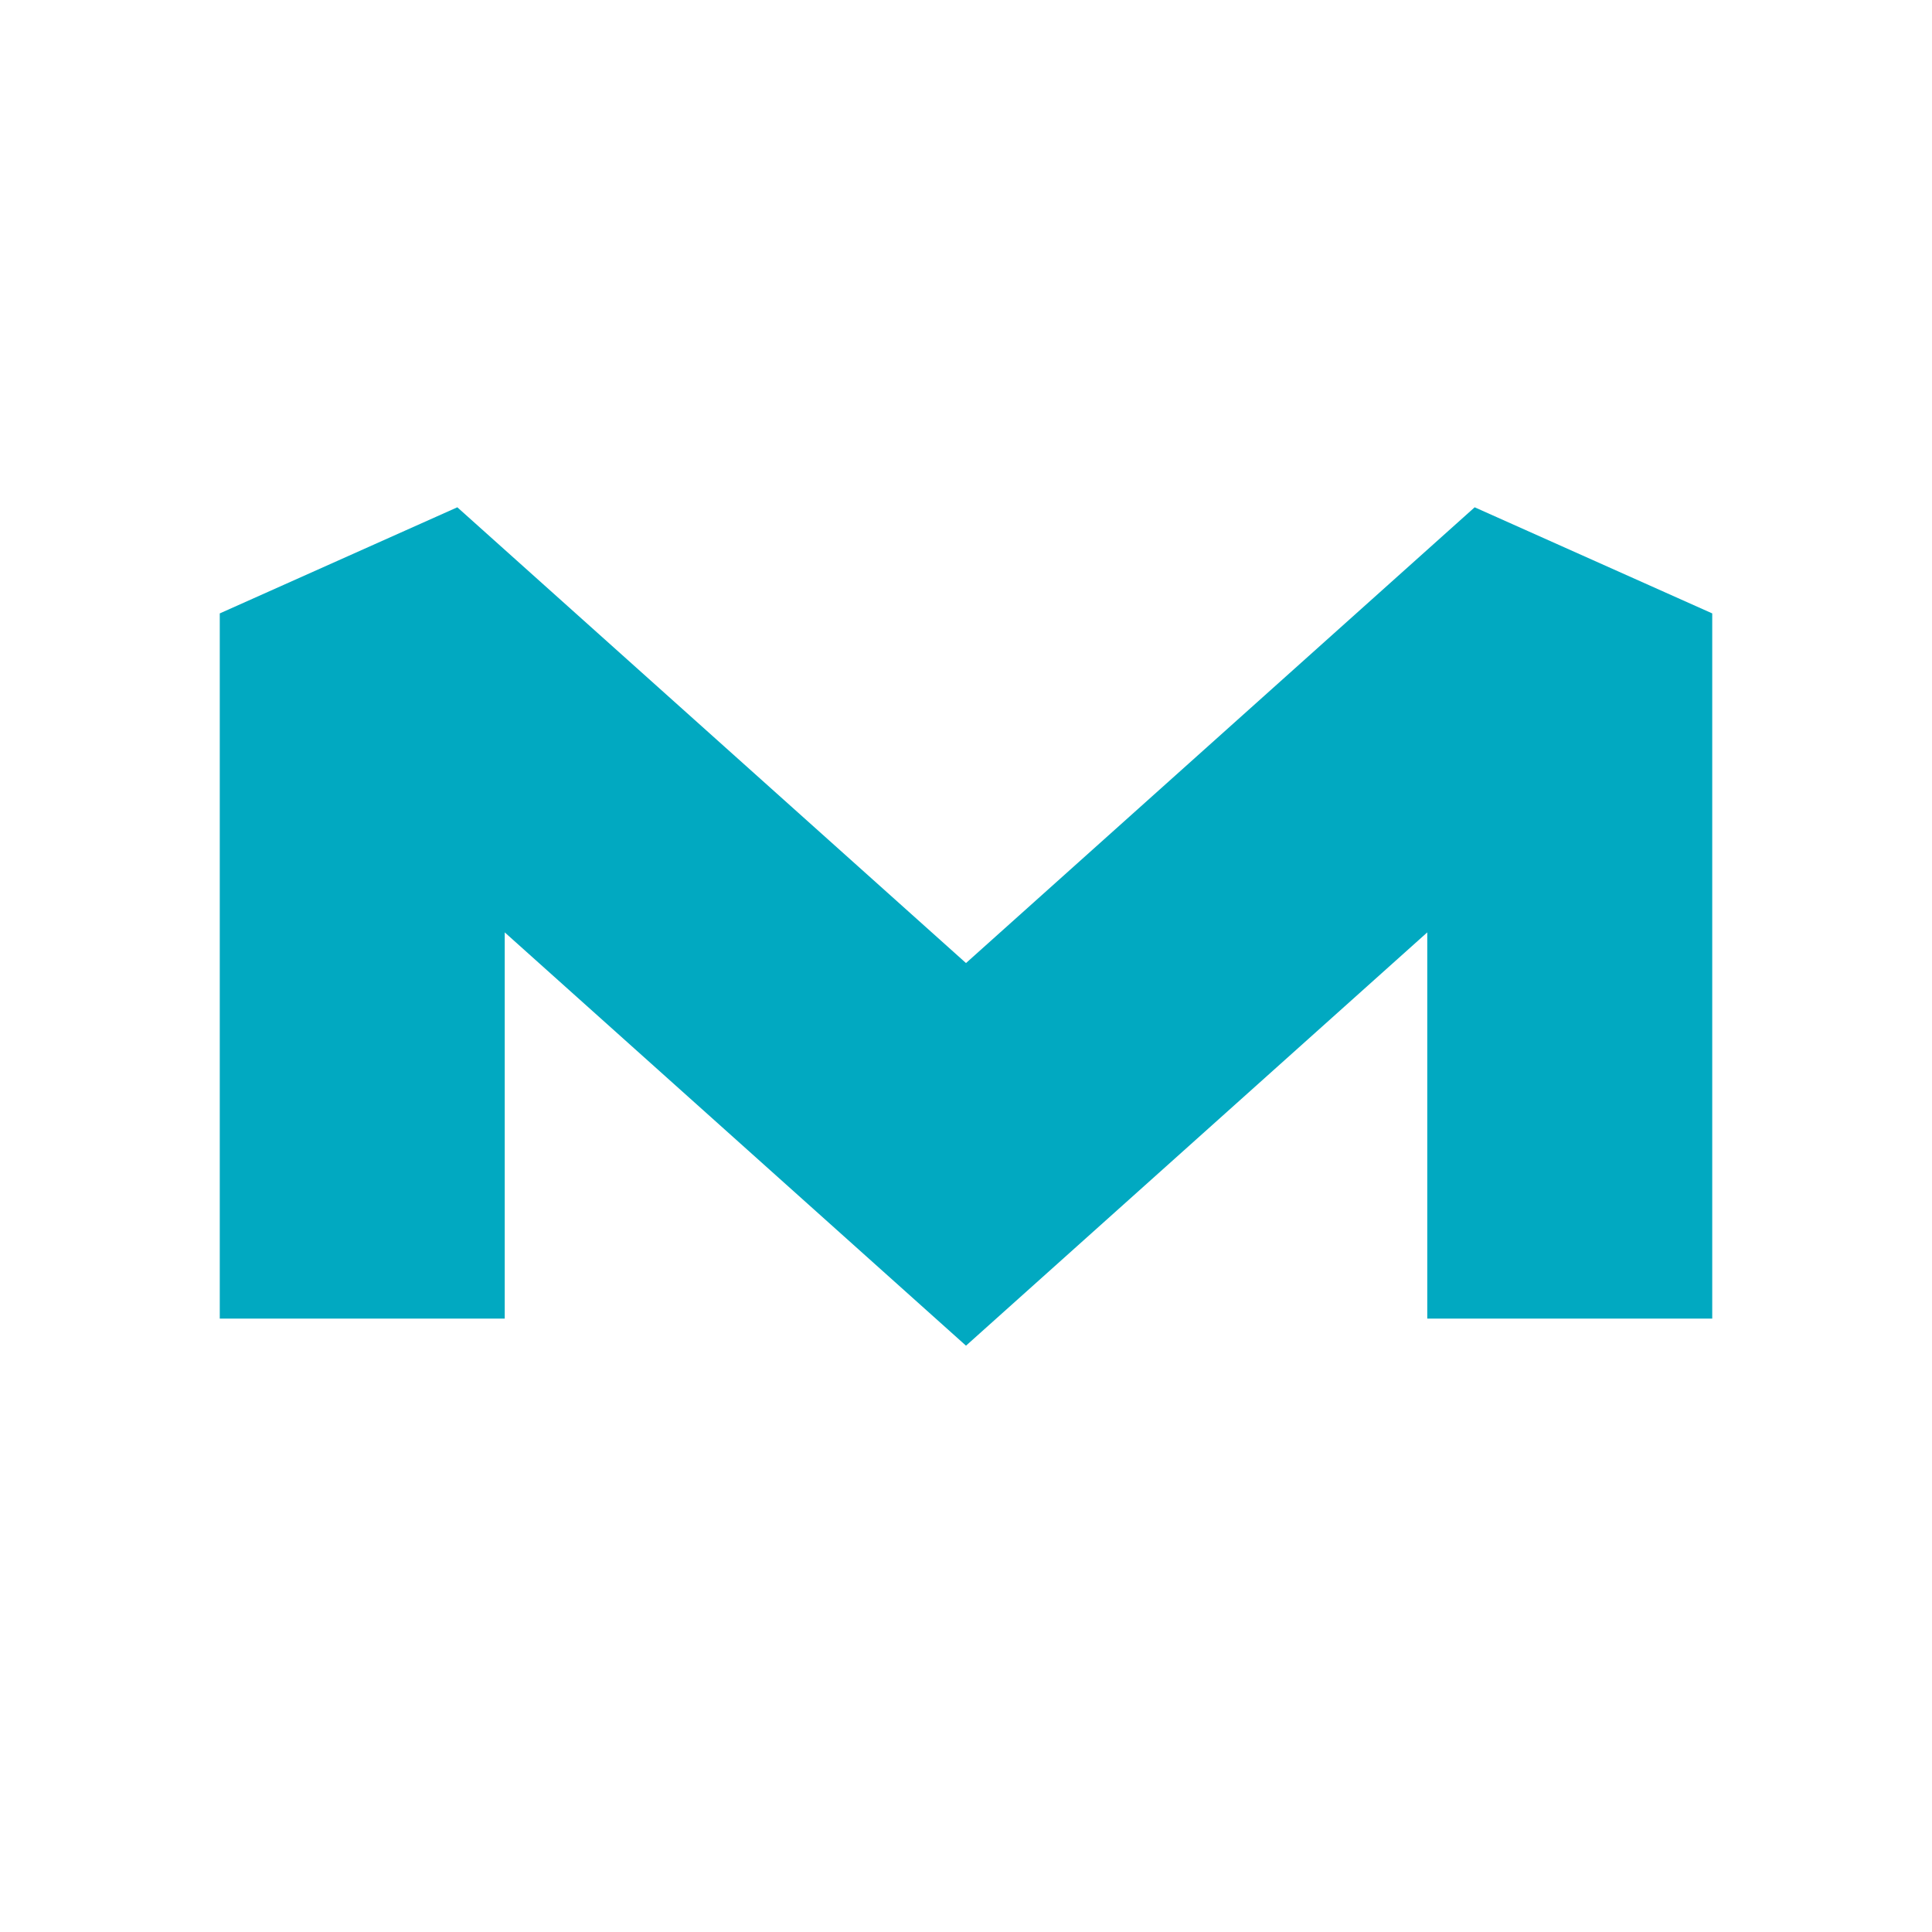
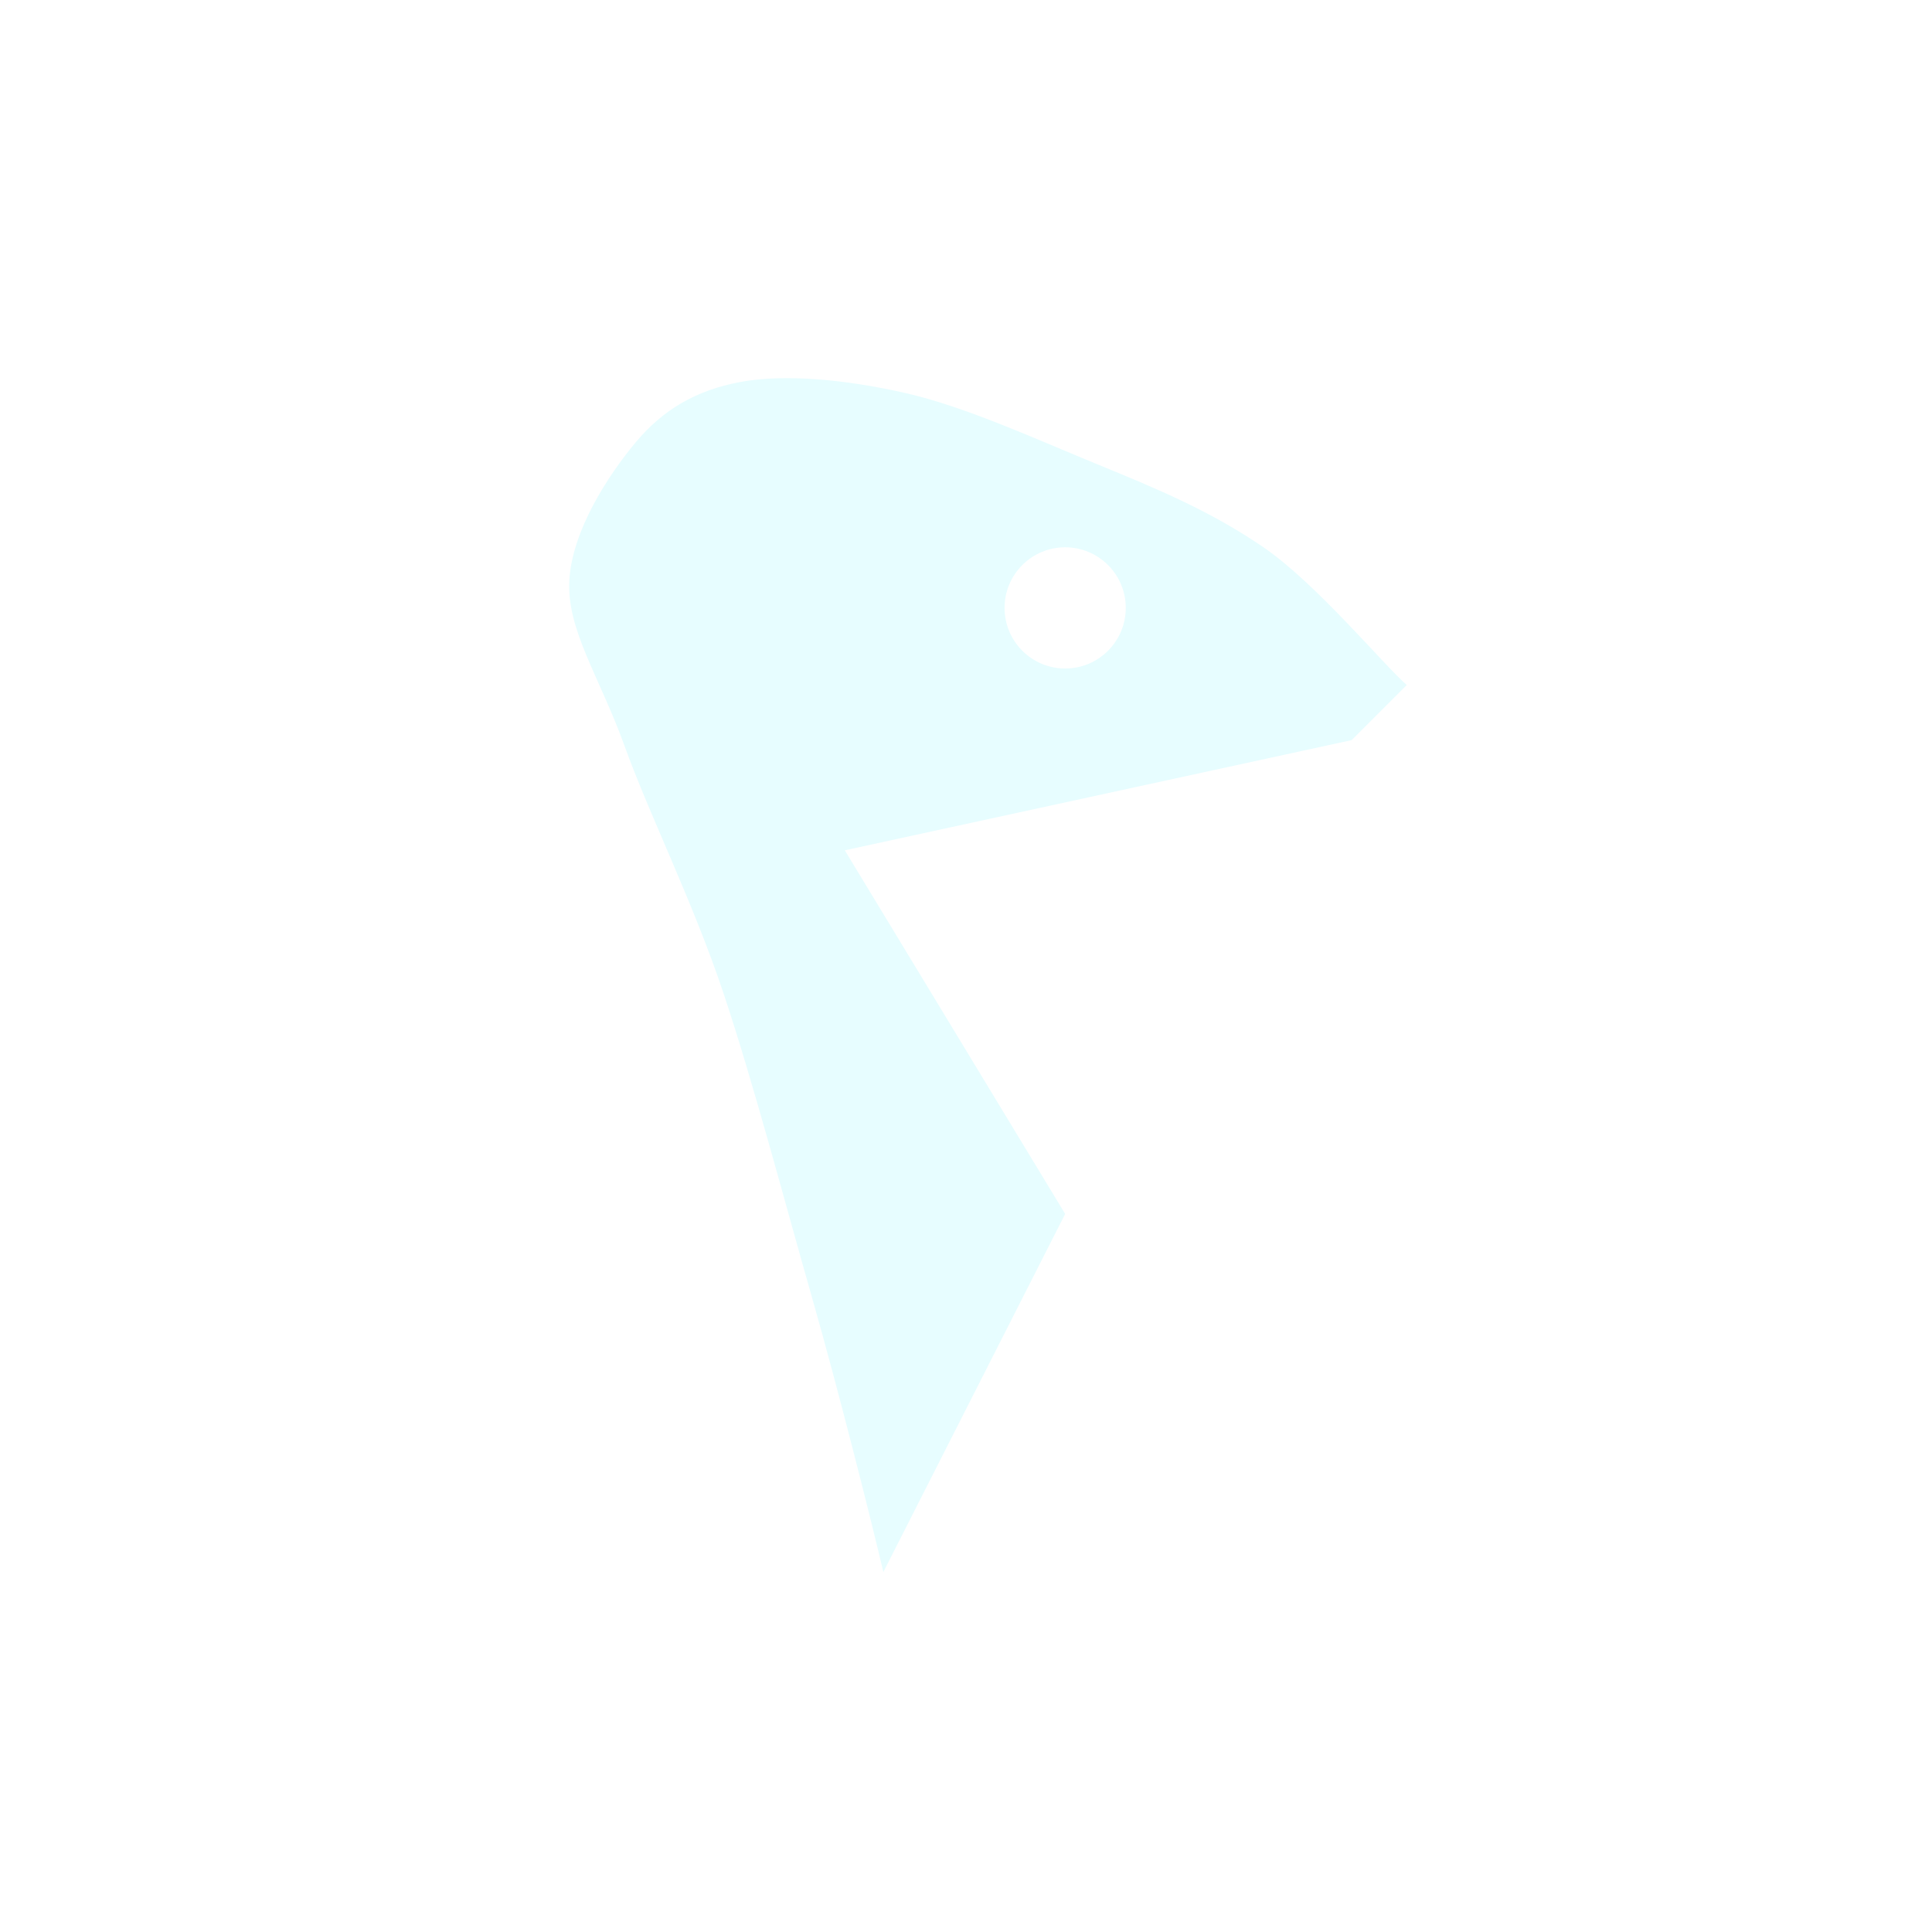
<svg xmlns="http://www.w3.org/2000/svg" viewBox="0 0 1024 1024">
-   <g id="mark" transform="translate(512 512) scale(1.28) translate(-512 -414)" fill="none" stroke="#01A9C1" stroke-width="118" stroke-linecap="butt" stroke-linejoin="miter" stroke-miterlimit="2">
-     <polyline points="262 560 262 268 512 492 762 268 762 560" />
+   <g id="mark" transform="translate(512 512) scale(1.46) translate(-512 -530)">
+     <path fill="#E7FDFF" fill-rule="evenodd" d="M672 428C663 420 639 391 620 378C601 365 582 357 560 348C538 339 512 327 490 322C468 317 446 315 430 318C414 321 402 328 392 340C382 352 369 372 368 390C367 408 379 425 388 450C397 475 413 507 424 540C435 573 446 615 456 650C466 685 478 733 482 750L548 620L468 488L652 448ZM548 400m-22 0a22 22 0 1 0 44 0a22 22 0 1 0 -44 0" />
  </g>
</svg>
